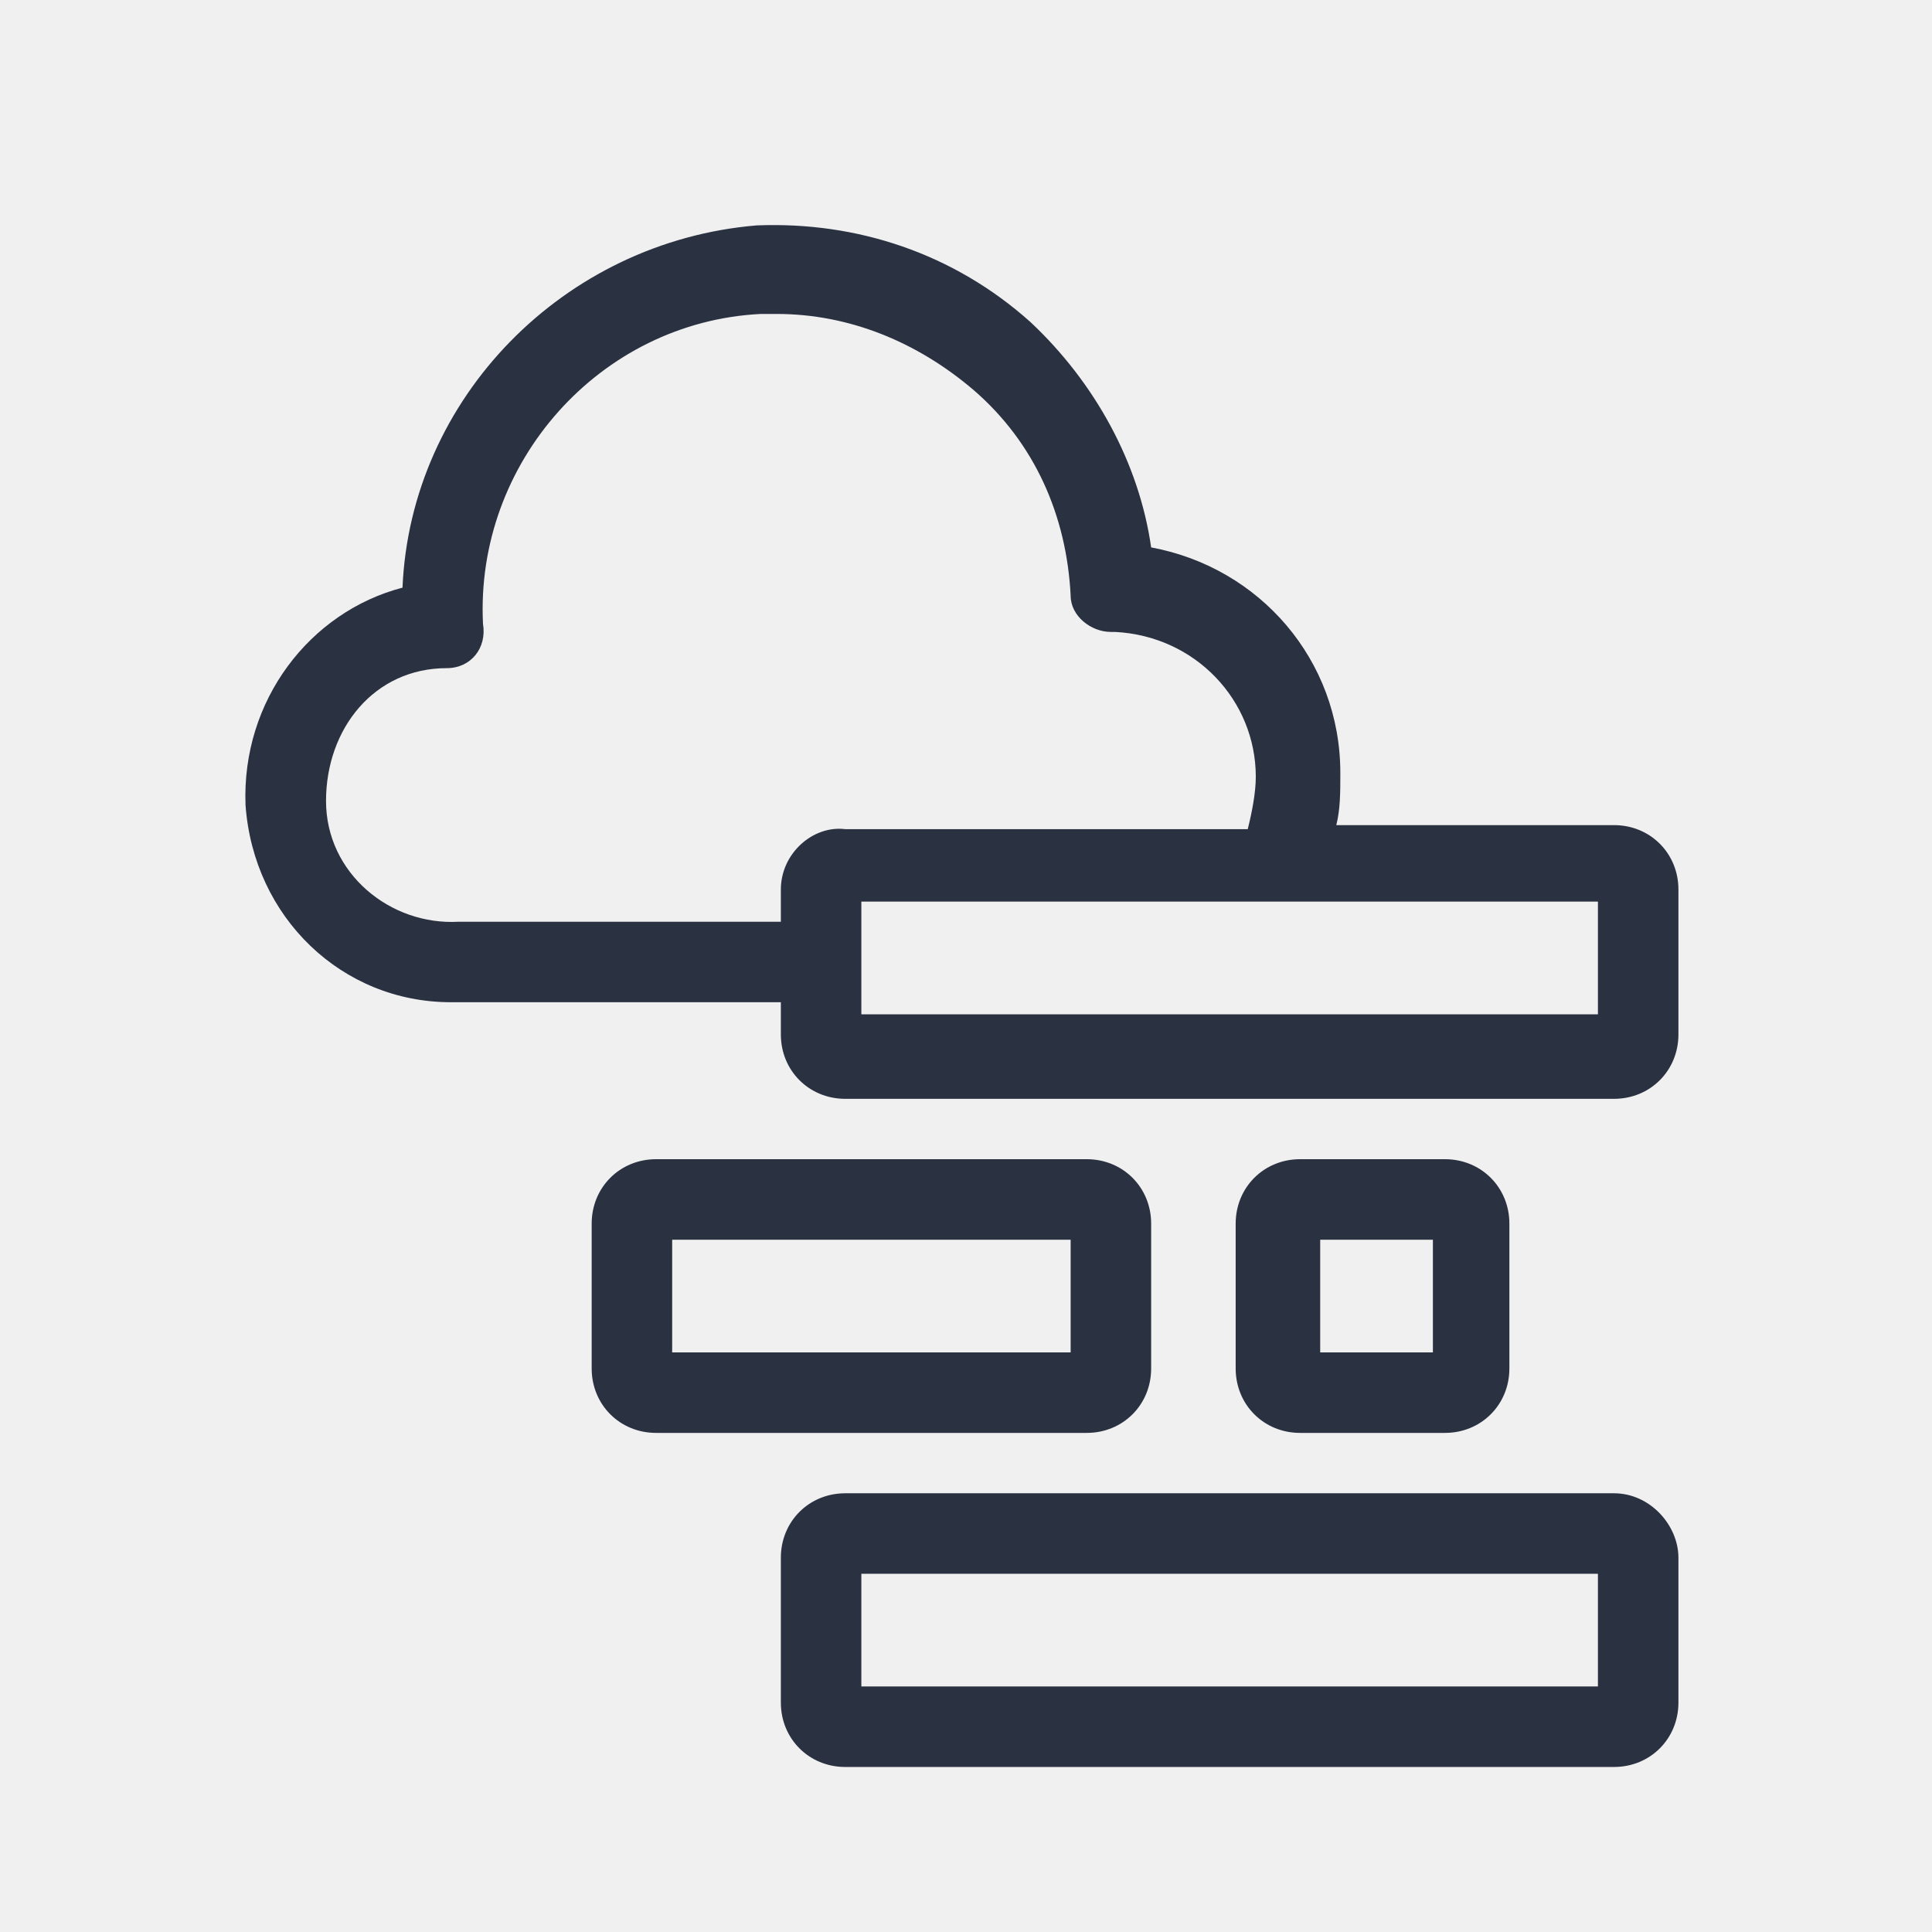
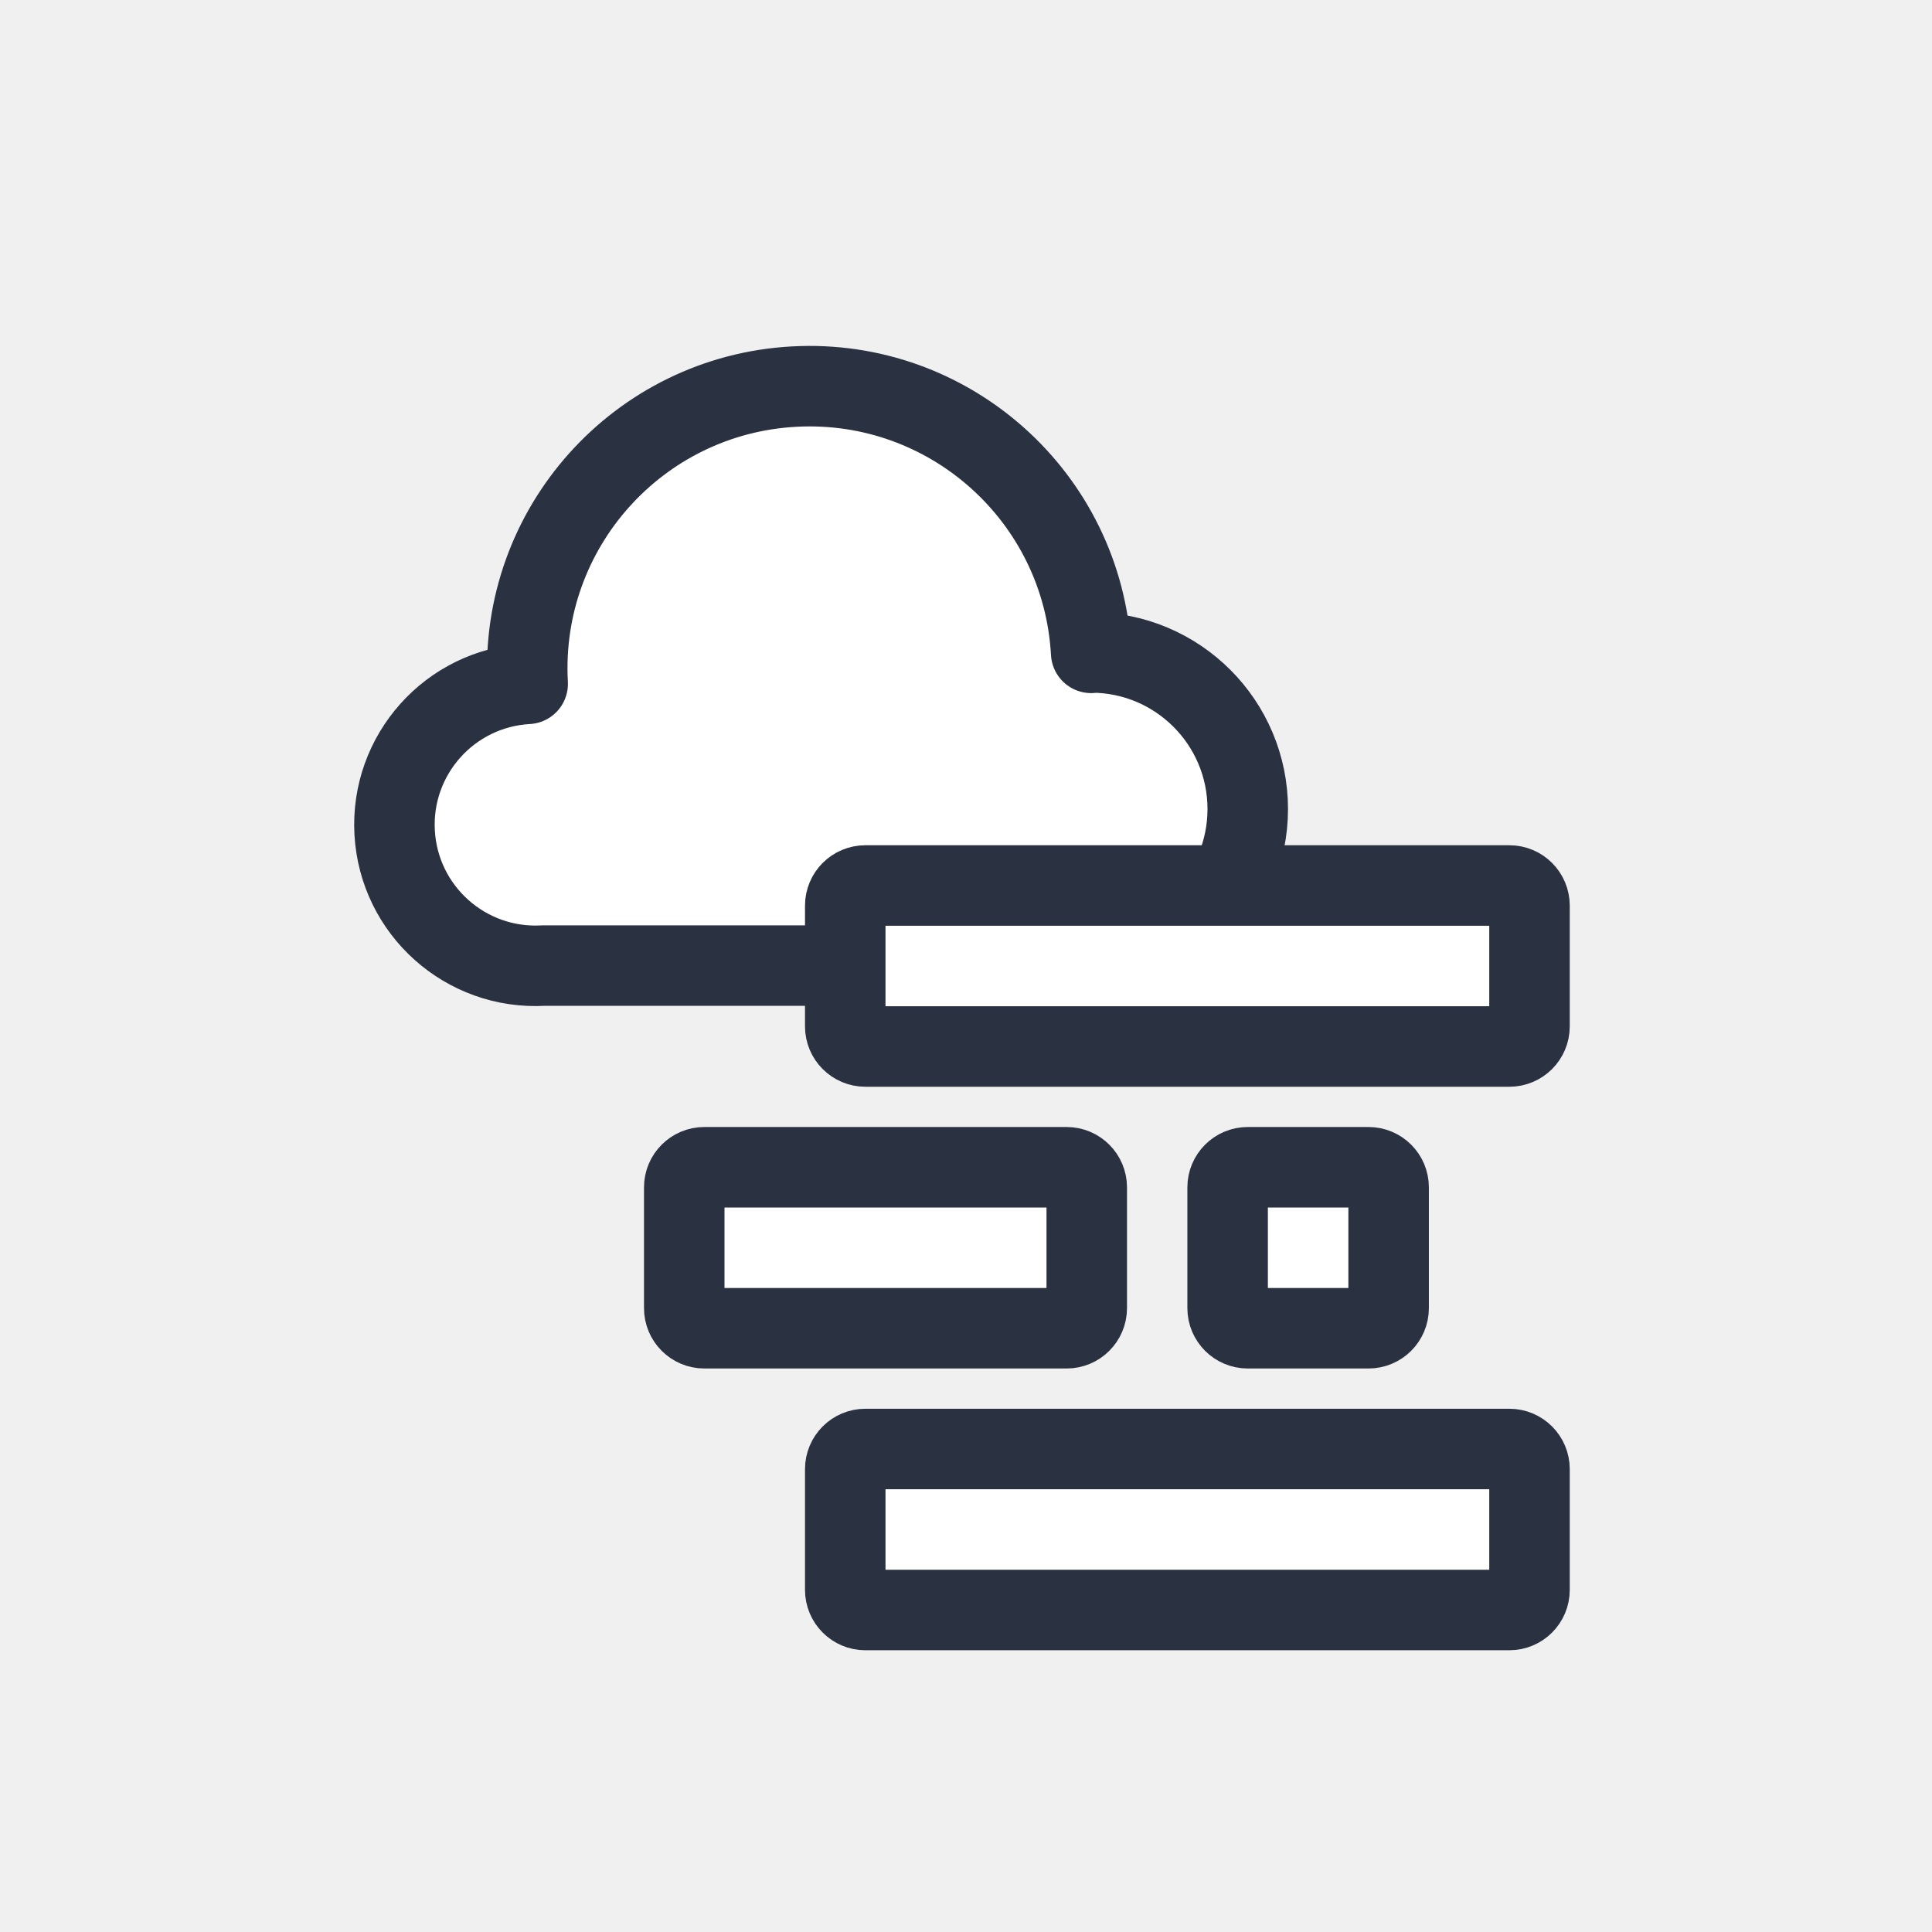
- <svg xmlns="http://www.w3.org/2000/svg" version="1.1" id="Layer_1" x="0px" y="0px" viewBox="0 0 48 48" style="enable-background:new 0 0 48 48;" xml:space="preserve">
-   <style type="text/css">
- 	.st0{fill:#2A3141;}
- </style>
-   <g>
-     <path class="st0 svg-fill" d="M40.1,37.1H21c-0.9,0-1.6,0.7-1.6,1.6v3.6c0,0.9,0.7,1.6,1.6,1.6h19.1c0.9,0,1.6-0.7,1.6-1.6v-3.6   C41.7,37.9,41,37.1,40.1,37.1z M39.7,41.9H21.4v-2.8h18.3V41.9z" />
-     <path class="st0 svg-fill" d="M28.6,34v-3.6c0-0.9-0.7-1.6-1.6-1.6H16.3c-0.9,0-1.6,0.7-1.6,1.6V34c0,0.9,0.7,1.6,1.6,1.6H27   C27.9,35.6,28.6,34.9,28.6,34z M26.6,33.6h-9.9v-2.8h9.9V33.6z" />
-     <path class="st0 svg-fill" d="M35.9,35.6c0.9,0,1.6-0.7,1.6-1.6v-3.6c0-0.9-0.7-1.6-1.6-1.6h-3.6c-0.9,0-1.6,0.7-1.6,1.6V34   c0,0.9,0.7,1.6,1.6,1.6H35.9z M32.8,30.8h2.8v2.8h-2.8V30.8z" />
-     <path class="st0 svg-fill" d="M40.1,20.5h-6.9c0.1-0.4,0.1-0.8,0.1-1.3c0-2.8-2-5.1-4.7-5.6c-0.3-2.1-1.4-4.1-3-5.6   c-1.9-1.7-4.3-2.5-6.8-2.4C14,6,10.2,9.9,10,14.6C7.7,15.2,6,17.4,6.1,20c0.2,2.8,2.4,4.9,5.1,4.9c0.1,0,0.2,0,0.3,0h7.9v0.8   c0,0.9,0.7,1.6,1.6,1.6h19.1c0.9,0,1.6-0.7,1.6-1.6v-3.6C41.7,21.2,41,20.5,40.1,20.5z M19.4,22.1v0.8l-8,0c-1.7,0.1-3.3-1.2-3.3-3   s1.2-3.3,3-3.3c0.6,0,1-0.5,0.9-1.1c-0.2-4,2.9-7.5,6.9-7.7c0.1,0,0.3,0,0.4,0c1.8,0,3.5,0.7,4.9,1.9c1.5,1.3,2.3,3.1,2.4,5.1   c0,0.5,0.5,0.9,1,0.9c0,0,0.1,0,0.1,0c2,0.1,3.5,1.7,3.5,3.6c0,0.4-0.1,0.9-0.2,1.3H21C20.2,20.5,19.4,21.2,19.4,22.1z M39.7,25.2   H21.4v-2.8h18.3V25.2z" />
-   </g>
+ <svg xmlns="http://www.w3.org/2000/svg" id="Layer_1" data-name="Layer 1" viewBox="0 0 48 48">
+   <defs>
+     <style>.cls-1{fill:#fff;stroke:#2a3141;stroke-linecap:round;stroke-linejoin:round;stroke-width:2px;}</style>
+   </defs>
+   <path class="cls-1" d="M27.11,16.22h0a7,7,0,0,0-14,.77v0a3.49,3.49,0,0,0,.39,7H27.11a3.89,3.89,0,0,0,0-7.78Z" />
+   <rect class="cls-1" x="21" y="36" width="17" height="4" rx="0.5" />
+   <rect class="cls-1" x="17" y="29" width="10" height="4" rx="0.5" />
+   <rect class="cls-1" x="30.5" y="29" width="4" height="4" rx="0.5" transform="translate(65 62) rotate(180)" />
+   <rect class="cls-1" x="21" y="22" width="17" height="4" rx="0.5" />
</svg>
